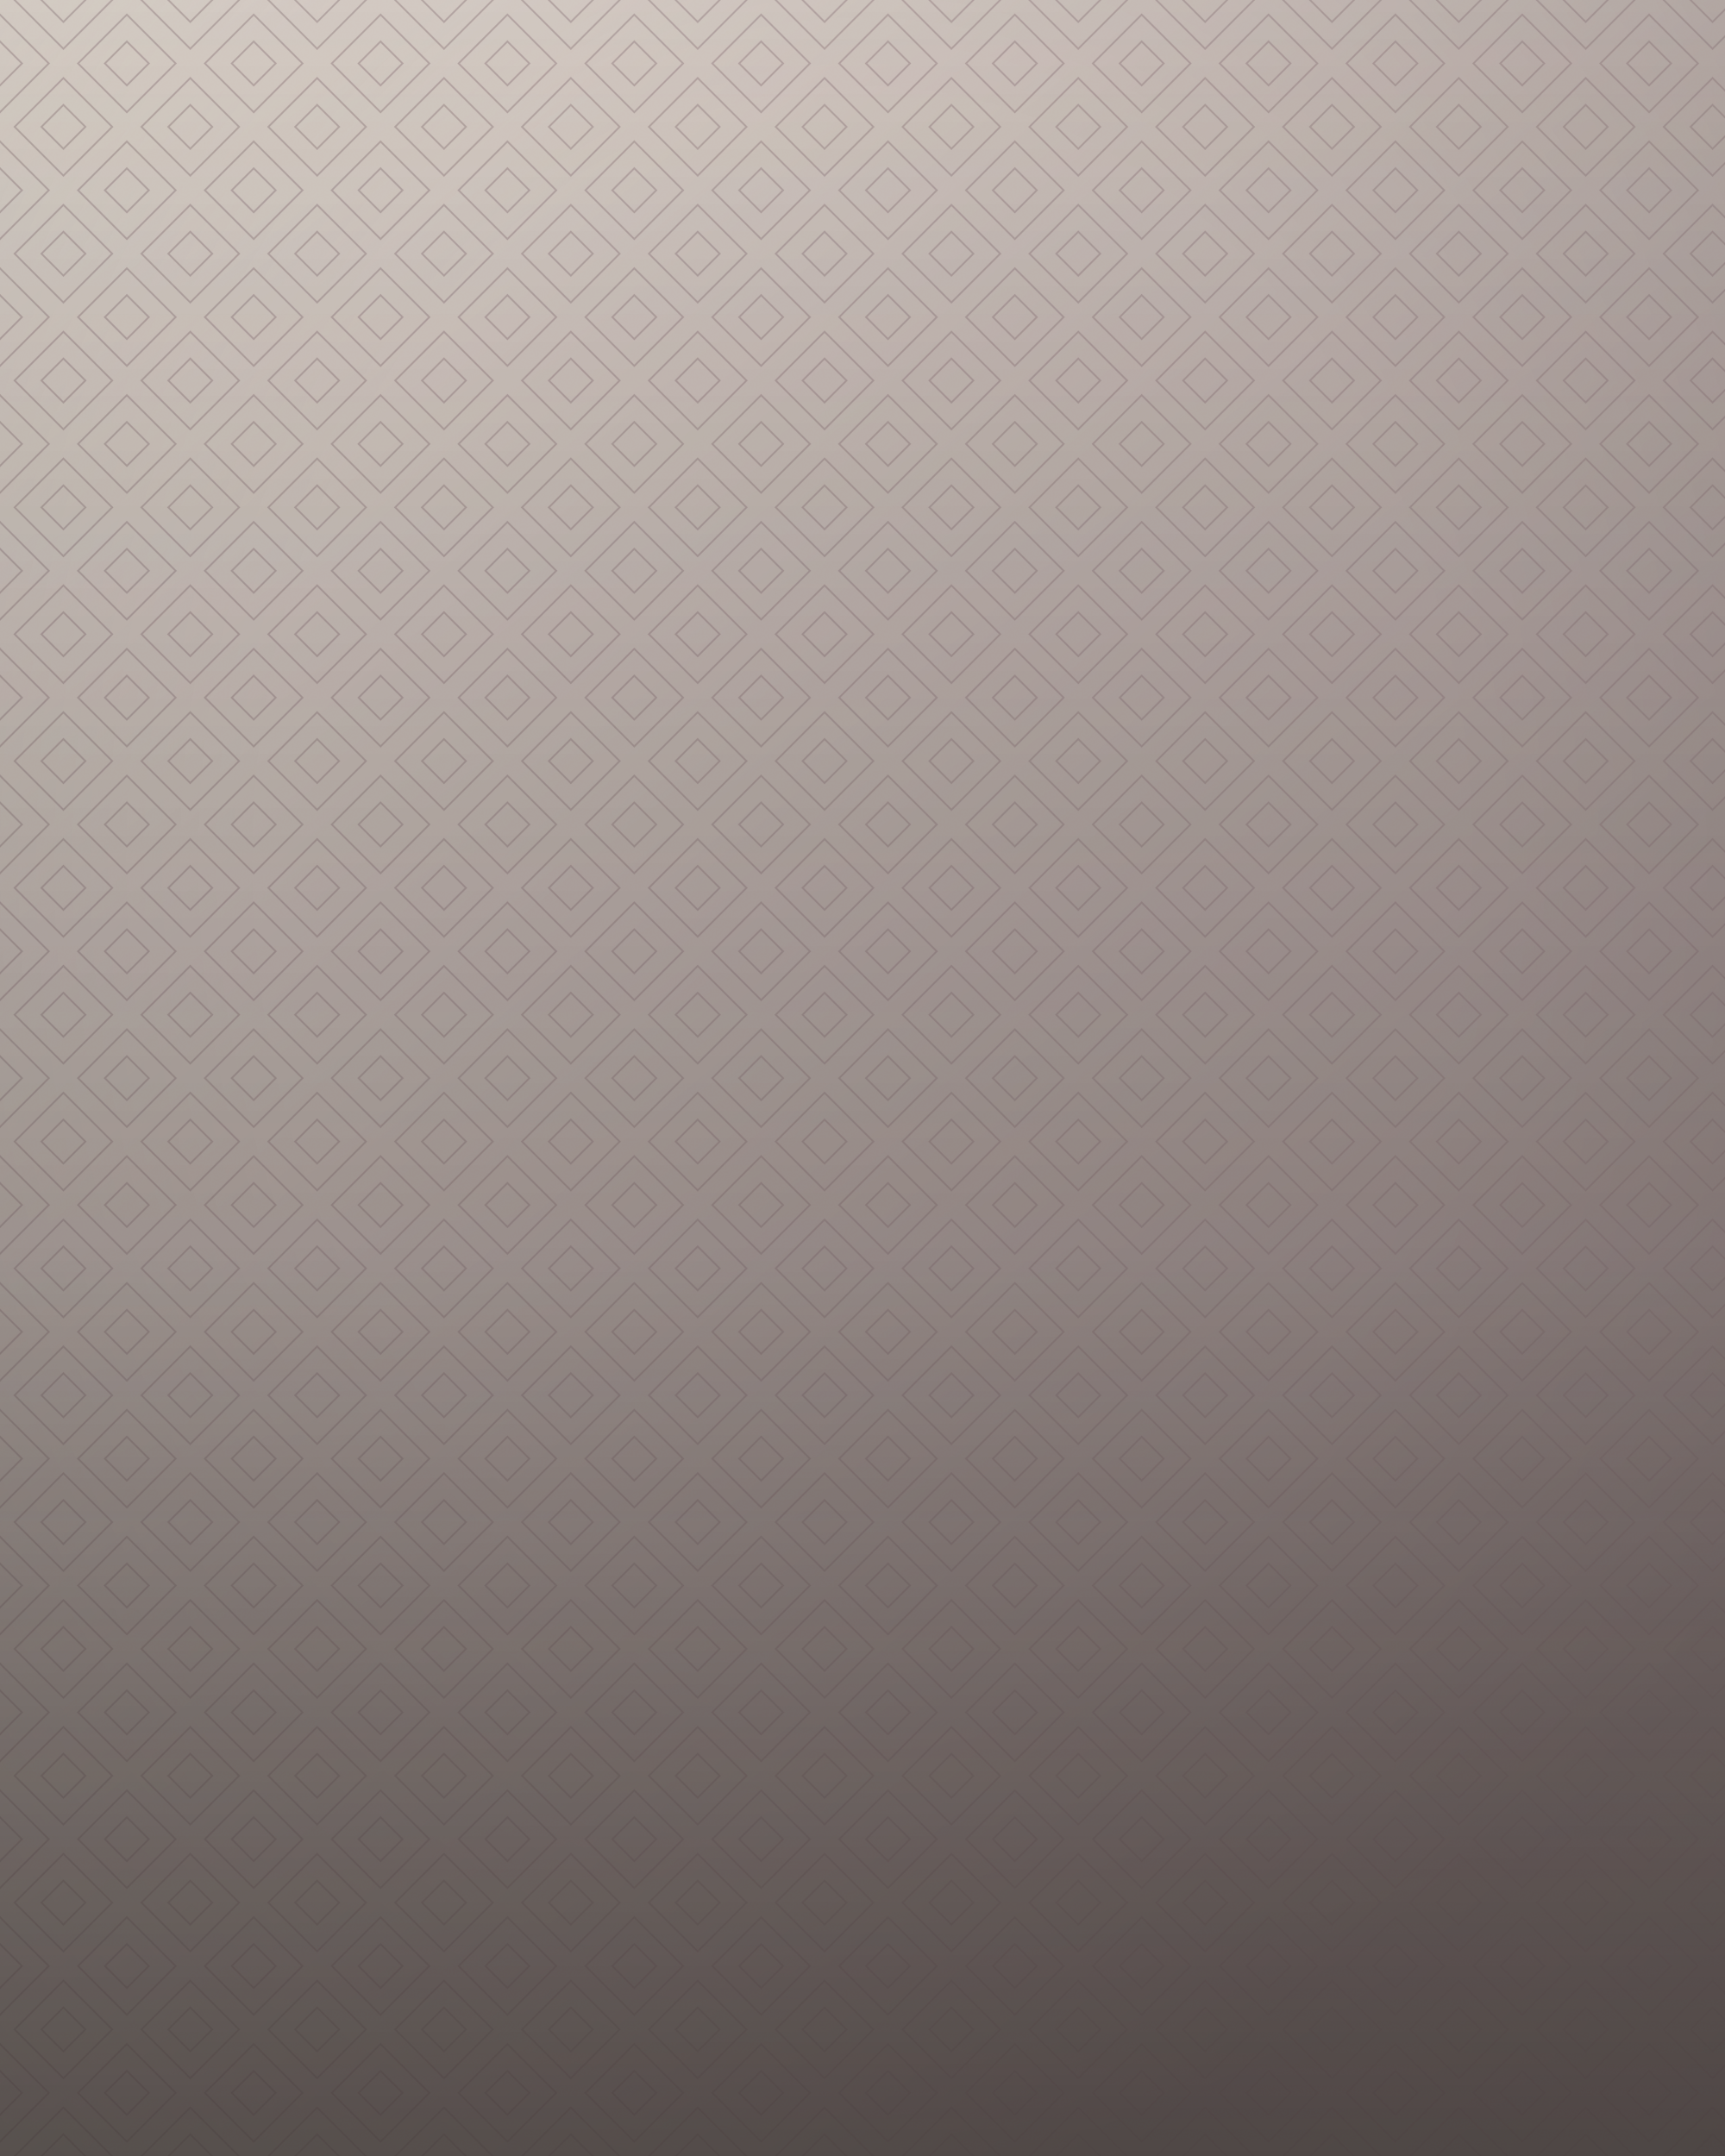
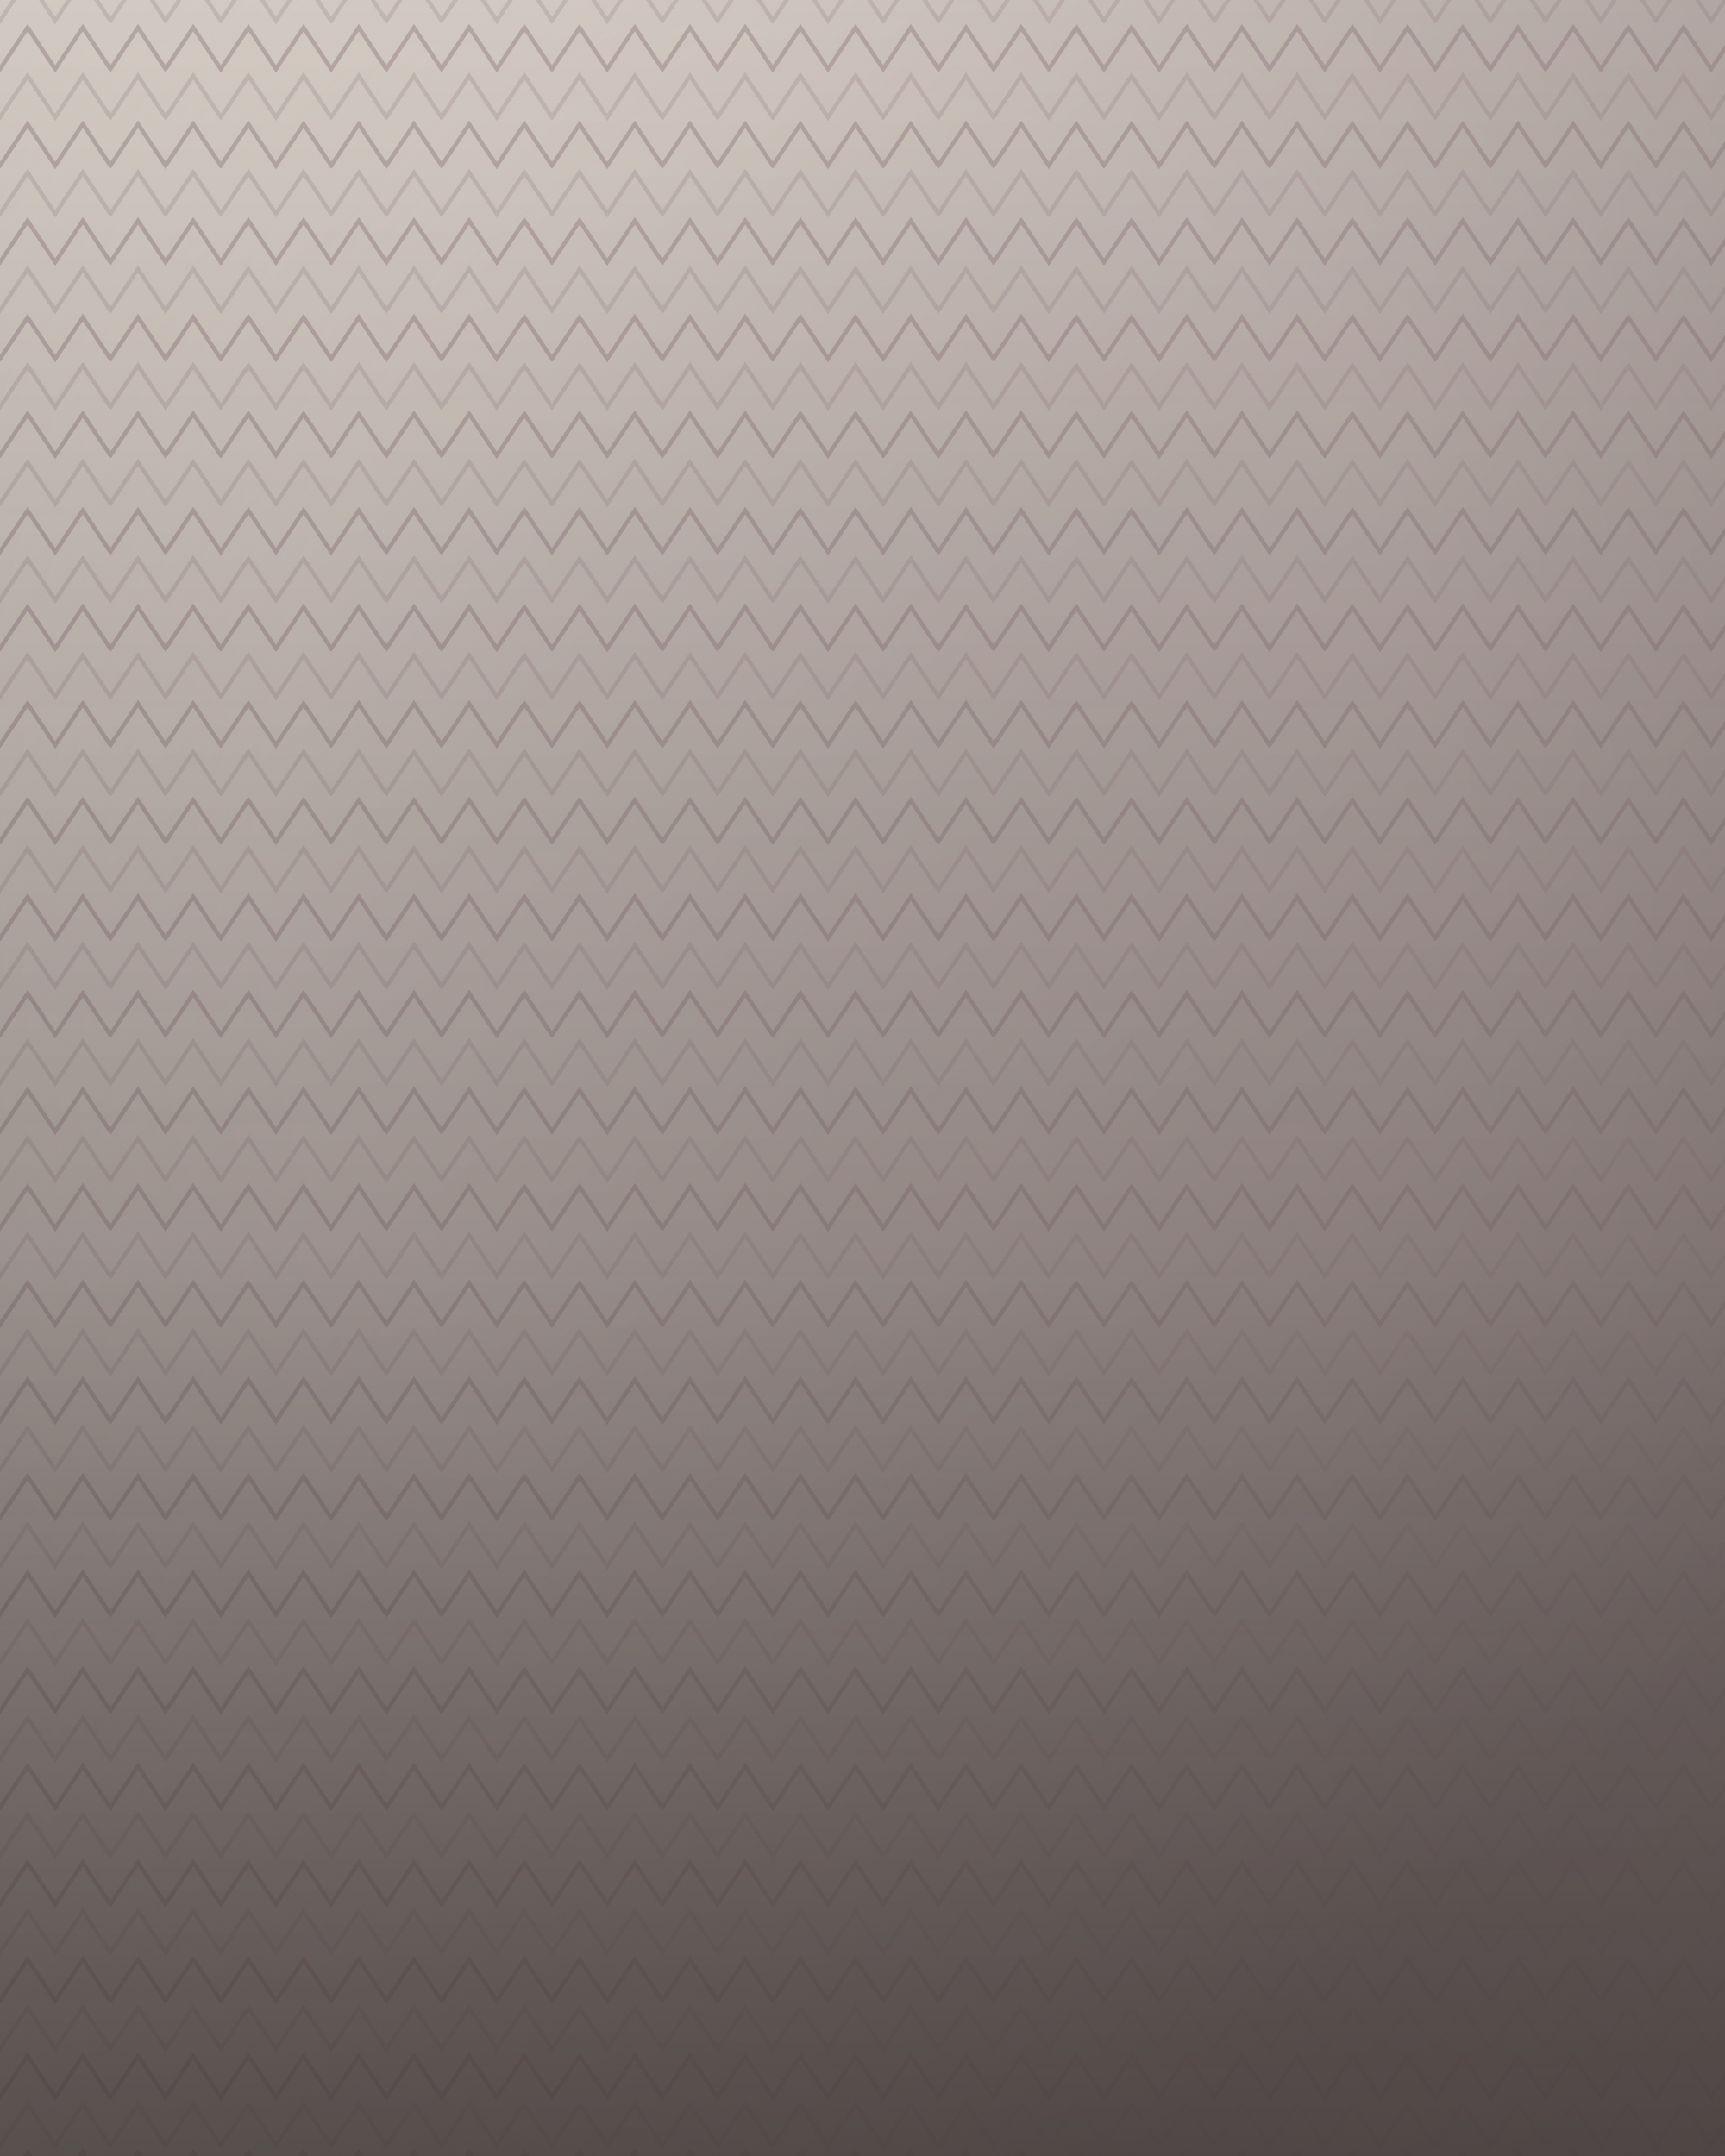
<svg xmlns="http://www.w3.org/2000/svg" width="1000" height="1250" viewBox="0 0 1000 1250" role="img">
  <defs>
    <linearGradient id="g37" x1="0" y1="0" x2="0.65" y2="1">
      <stop offset="0" stop-color="#EFE6DF" />
      <stop offset="1" stop-color="#665059" />
    </linearGradient>
    <radialGradient id="v37" cx="0.5" cy="0.4" r="0.78">
      <stop offset="0.45" stop-color="#000" stop-opacity="0" />
      <stop offset="1" stop-color="#000" stop-opacity="0.16" />
    </radialGradient>
    <linearGradient id="d37" x1="0" y1="1" x2="0" y2="0">
      <stop offset="0" stop-color="#1A1714" stop-opacity="0.56" />
      <stop offset="0.42" stop-color="#1A1714" stop-opacity="0.23" />
      <stop offset="1" stop-color="#1A1714" stop-opacity="0.05" />
    </linearGradient>
-     <pattern id="m37" width="52" height="52" patternUnits="userSpaceOnUse" patternTransform="rotate(45)">
-       <rect width="52" height="52" fill="none" />
-       <g stroke="#5C3B4A" stroke-width="1.1" fill="none" opacity="0.4">
-         <rect x="6" y="6" width="40" height="40" />
-         <rect x="17" y="17" width="18" height="18" />
+     <pattern id="m37" width="64" height="56" patternUnits="userSpaceOnUse">
+       <g stroke="#5C3B4A" stroke-width="2.4" fill="none" opacity="0.42" stroke-linecap="square">
+         <path d="M0 40 L16 16 L32 40 L48 16 L64 40" />
+         <path d="M0 12 L16 -12 L32 12 L48 -12 L64 12" opacity="0.55" />
+         <path d="M0 68 L16 44 L32 68 L48 44 L64 68" opacity="0.55" />
      </g>
    </pattern>
    <filter id="n37" x="0" y="0" width="100%" height="100%">
      <feTurbulence type="fractalNoise" baseFrequency="0.9" numOctaves="3" seed="7" result="n" />
      <feColorMatrix in="n" type="saturate" values="0" />
      <feComponentTransfer>
        <feFuncA type="linear" slope="0.055" />
      </feComponentTransfer>
      <feBlend in2="SourceGraphic" mode="multiply" />
    </filter>
  </defs>
  <rect width="1000" height="1250" fill="#E7DFD2" />
  <rect width="1000" height="1250" fill="url(#g37)" />
  <rect width="1000" height="1250" fill="url(#m37)" />
  <rect width="1000" height="1250" fill="url(#v37)" />
  <rect width="1000" height="1250" filter="url(#n37)" fill="#E7DFD2" opacity="0.4" />
  <rect width="1000" height="1250" fill="url(#d37)" />
</svg>
